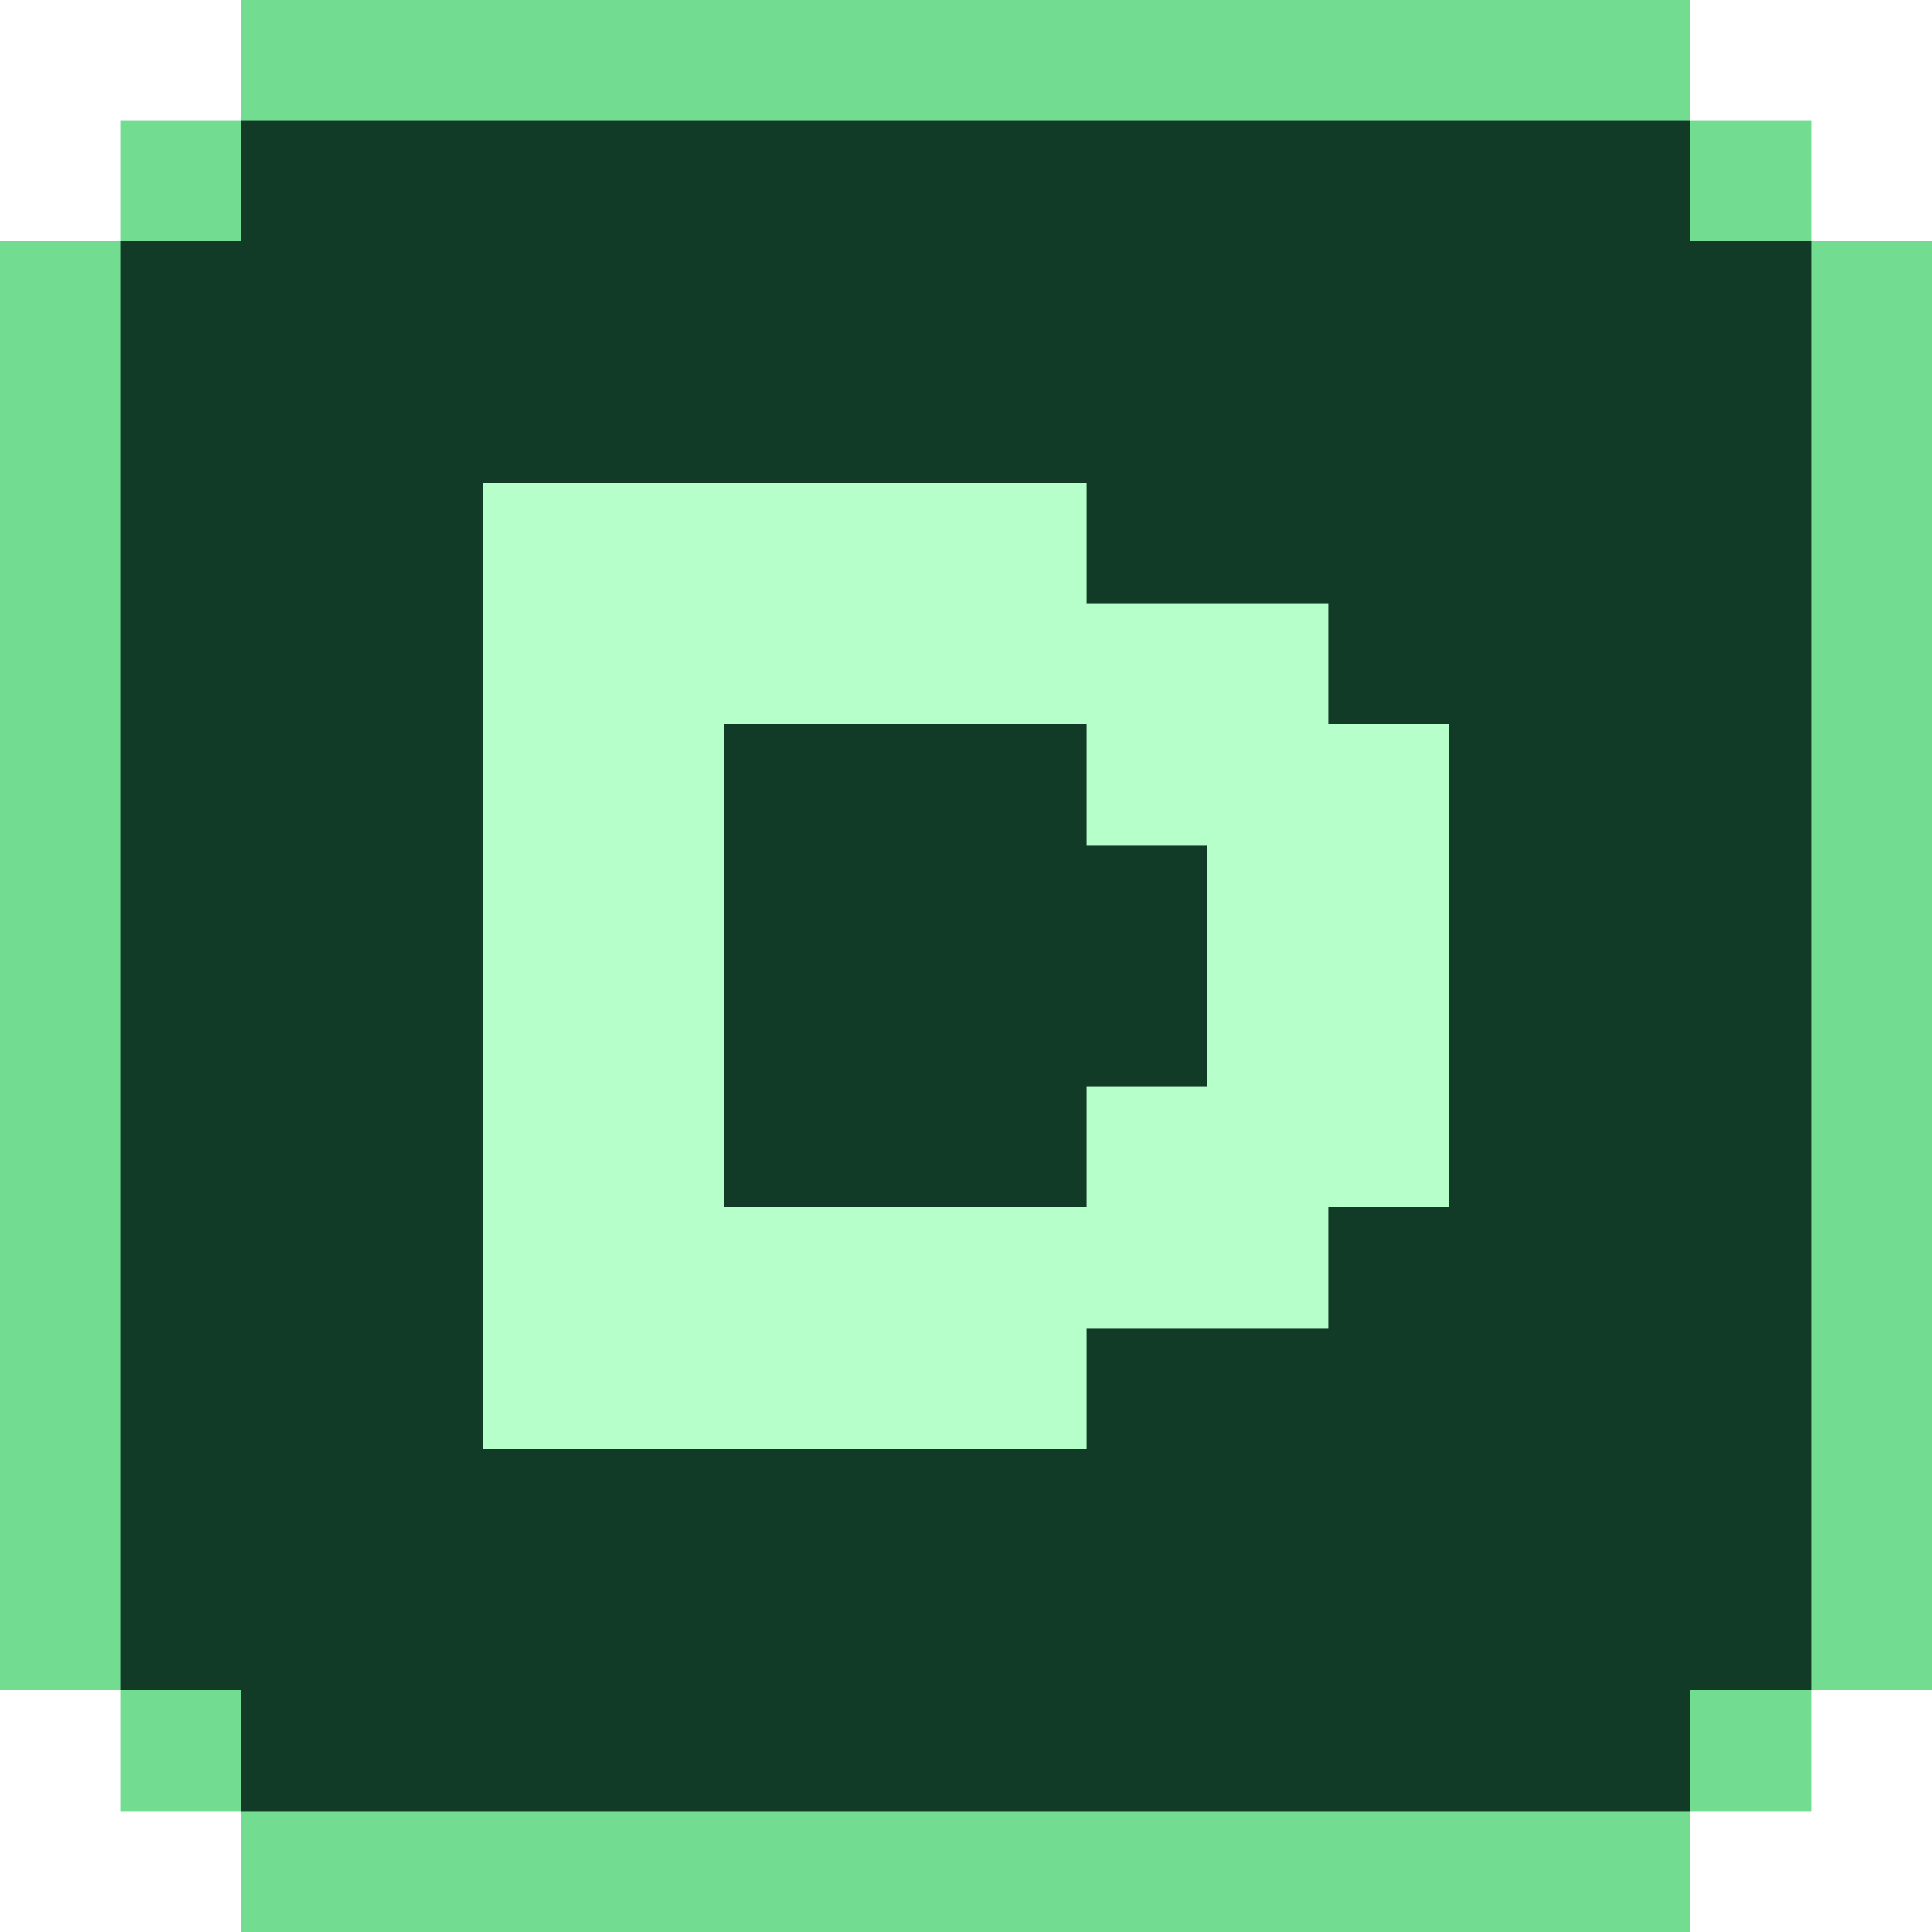
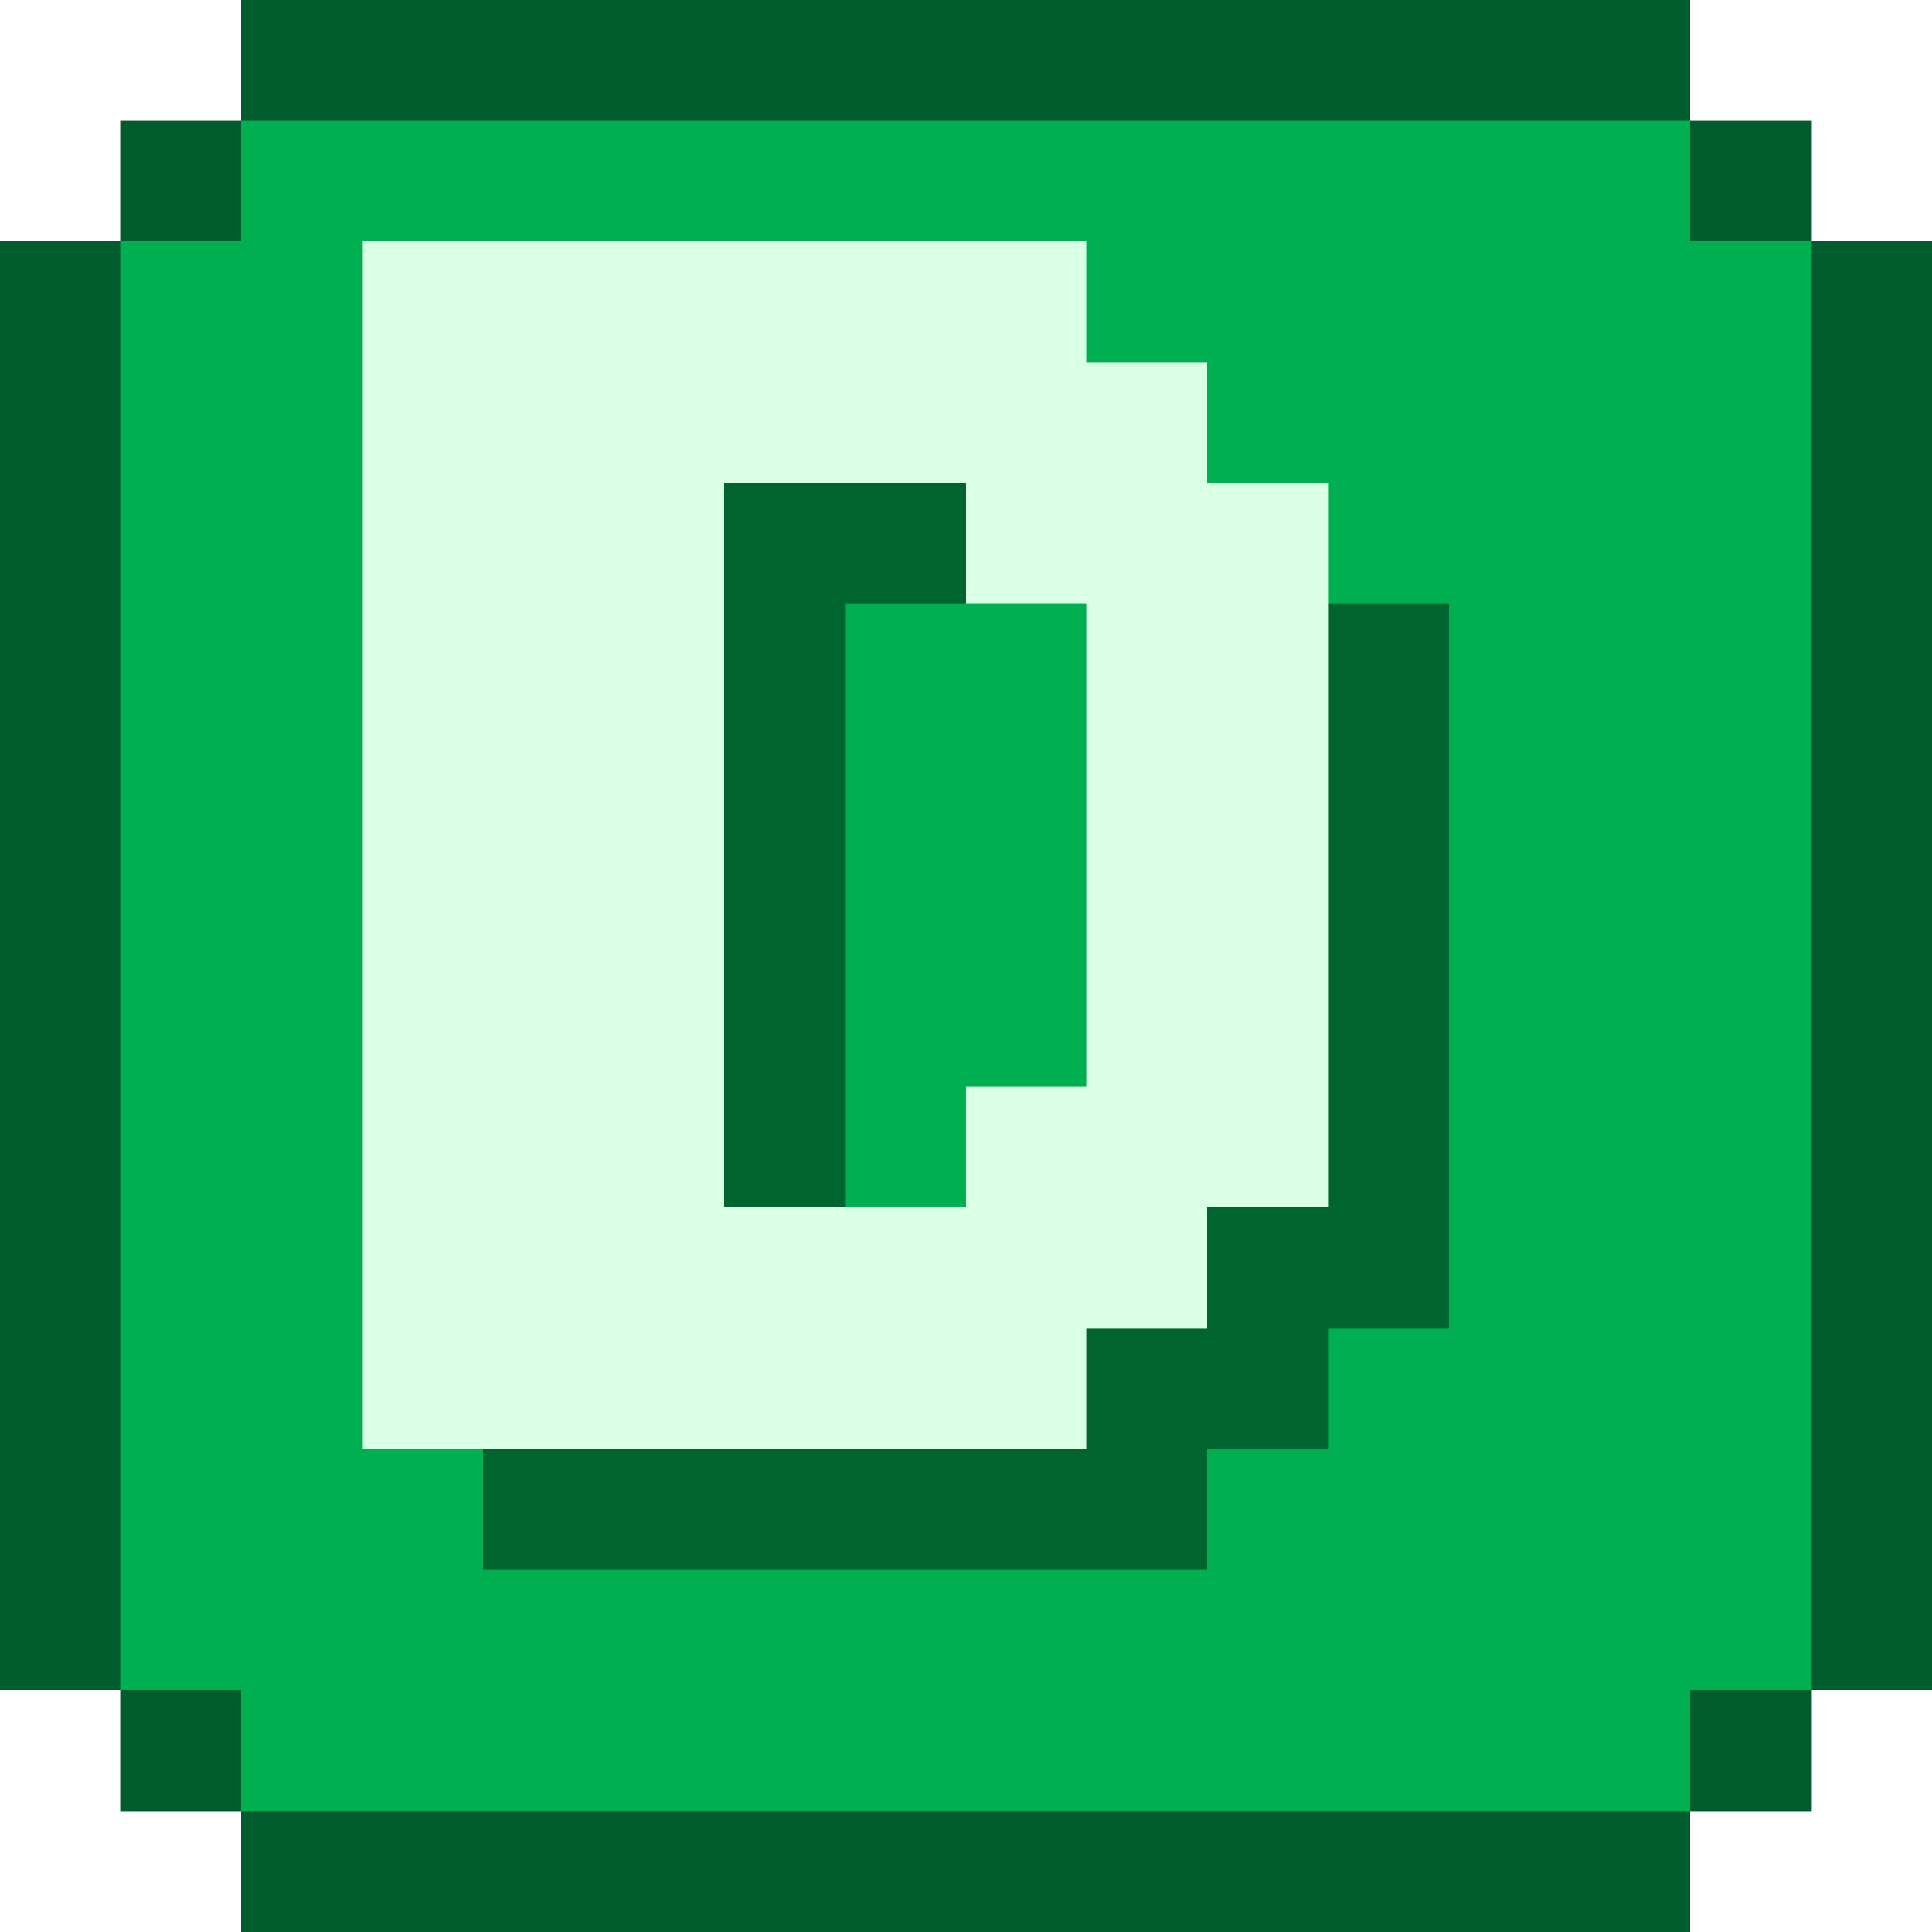
<svg xmlns="http://www.w3.org/2000/svg" viewBox="0 0 16 16" shape-rendering="crispEdges">
-   <path fill="#72dc91" d="M2 0h12v1h1v1h1v12h-1v1h-1v1H2v-1H1v-1H0V2h1V1h1z" />
-   <path fill="#123b27" d="M2 1h12v1h1v12h-1v1H2v-1H1V2h1z" />
-   <path fill="#b7ffca" d="M4 4h5v1h2v1h1v4h-1v1H9v1H4z" />
-   <path fill="#123b27" d="M6 6h3v1h1v2H9v1H6z" />
+   <path fill="#005b2d" d="M2 0h12v1h-12zM1 1h1v1h-1zM14 1h1v1h-1zM0 2h1v1h-1zM15 2h1v1h-1zM0 3h1v1h-1zM15 3h1v1h-1zM0 4h1v1h-1zM15 4h1v1h-1zM0 5h1v1h-1zM15 5h1v1h-1zM0 6h1v1h-1zM15 6h1v1h-1zM0 7h1v1h-1zM15 7h1v1h-1zM0 8h1v1h-1zM15 8h1v1h-1zM0 9h1v1h-1zM15 9h1v1h-1zM0 10h1v1h-1zM15 10h1v1h-1zM0 11h1v1h-1zM15 11h1v1h-1zM0 12h1v1h-1zM15 12h1v1h-1zM0 13h1v1h-1zM15 13h1v1h-1zM1 14h1v1h-1zM14 14h1v1h-1zM2 15h12v1h-12z" />
+   <path fill="#00b050" d="M2 1h12v1h-12zM1 2h2v1h-2zM9 2h6v1h-6zM1 3h2v1h-2zM10 3h5v1h-5zM1 4h2v1h-2zM11 4h4v1h-4zM1 5h2v1h-2zM7 5h2v1h-2zM12 5h3v1h-3zM1 6h2v1h-2zM7 6h2v1h-2zM12 6h3v1h-3zM1 7h2v1h-2zM7 7h2v1h-2zM12 7h3v1h-3zM1 8h2v1h-2zM7 8h2v1h-2zM12 8h3v1h-3zM1 9h2v1h-2zM7 9h1v1h-1zM12 9h3v1h-3zM1 10h2v1h-2zM12 10h3v1h-3zM1 11h2v1h-2zM11 11h4v1h-4zM1 12h3v1h-3zM10 12h5v1h-5zM1 13h14v1h-14zM2 14h12v1h-12z" />
+   <path fill="#d9ffe5" d="M3 2h6v1h-6zM3 3h7v1h-7zM3 4h3v1h-3zM8 4h3v1h-3zM3 5h3v1h-3zM9 5h2v1h-2zM3 6h3v1h-3zM9 6h2v1h-2zM3 7h3v1h-3zM9 7h2v1h-2zM3 8h3v1h-3zM9 8h2v1h-2zM3 9h3v1h-3zM8 9h3v1h-3zM3 10h7v1h-7zM3 11h6v1h-6z" />
+   <path fill="#00642f" d="M6 4h2v1h-2zM6 5h1v1h-1zM11 5h1v1h-1zM6 6h1v1h-1zM11 6h1v1h-1zM6 7h1v1h-1zM11 7h1v1h-1zM6 8h1v1h-1zM11 8h1v1h-1zM6 9h1v1h-1zM11 9h1v1h-1zM10 10h2v1h-2zM9 11h2v1h-2zM4 12h6v1h-6z" />
</svg>
